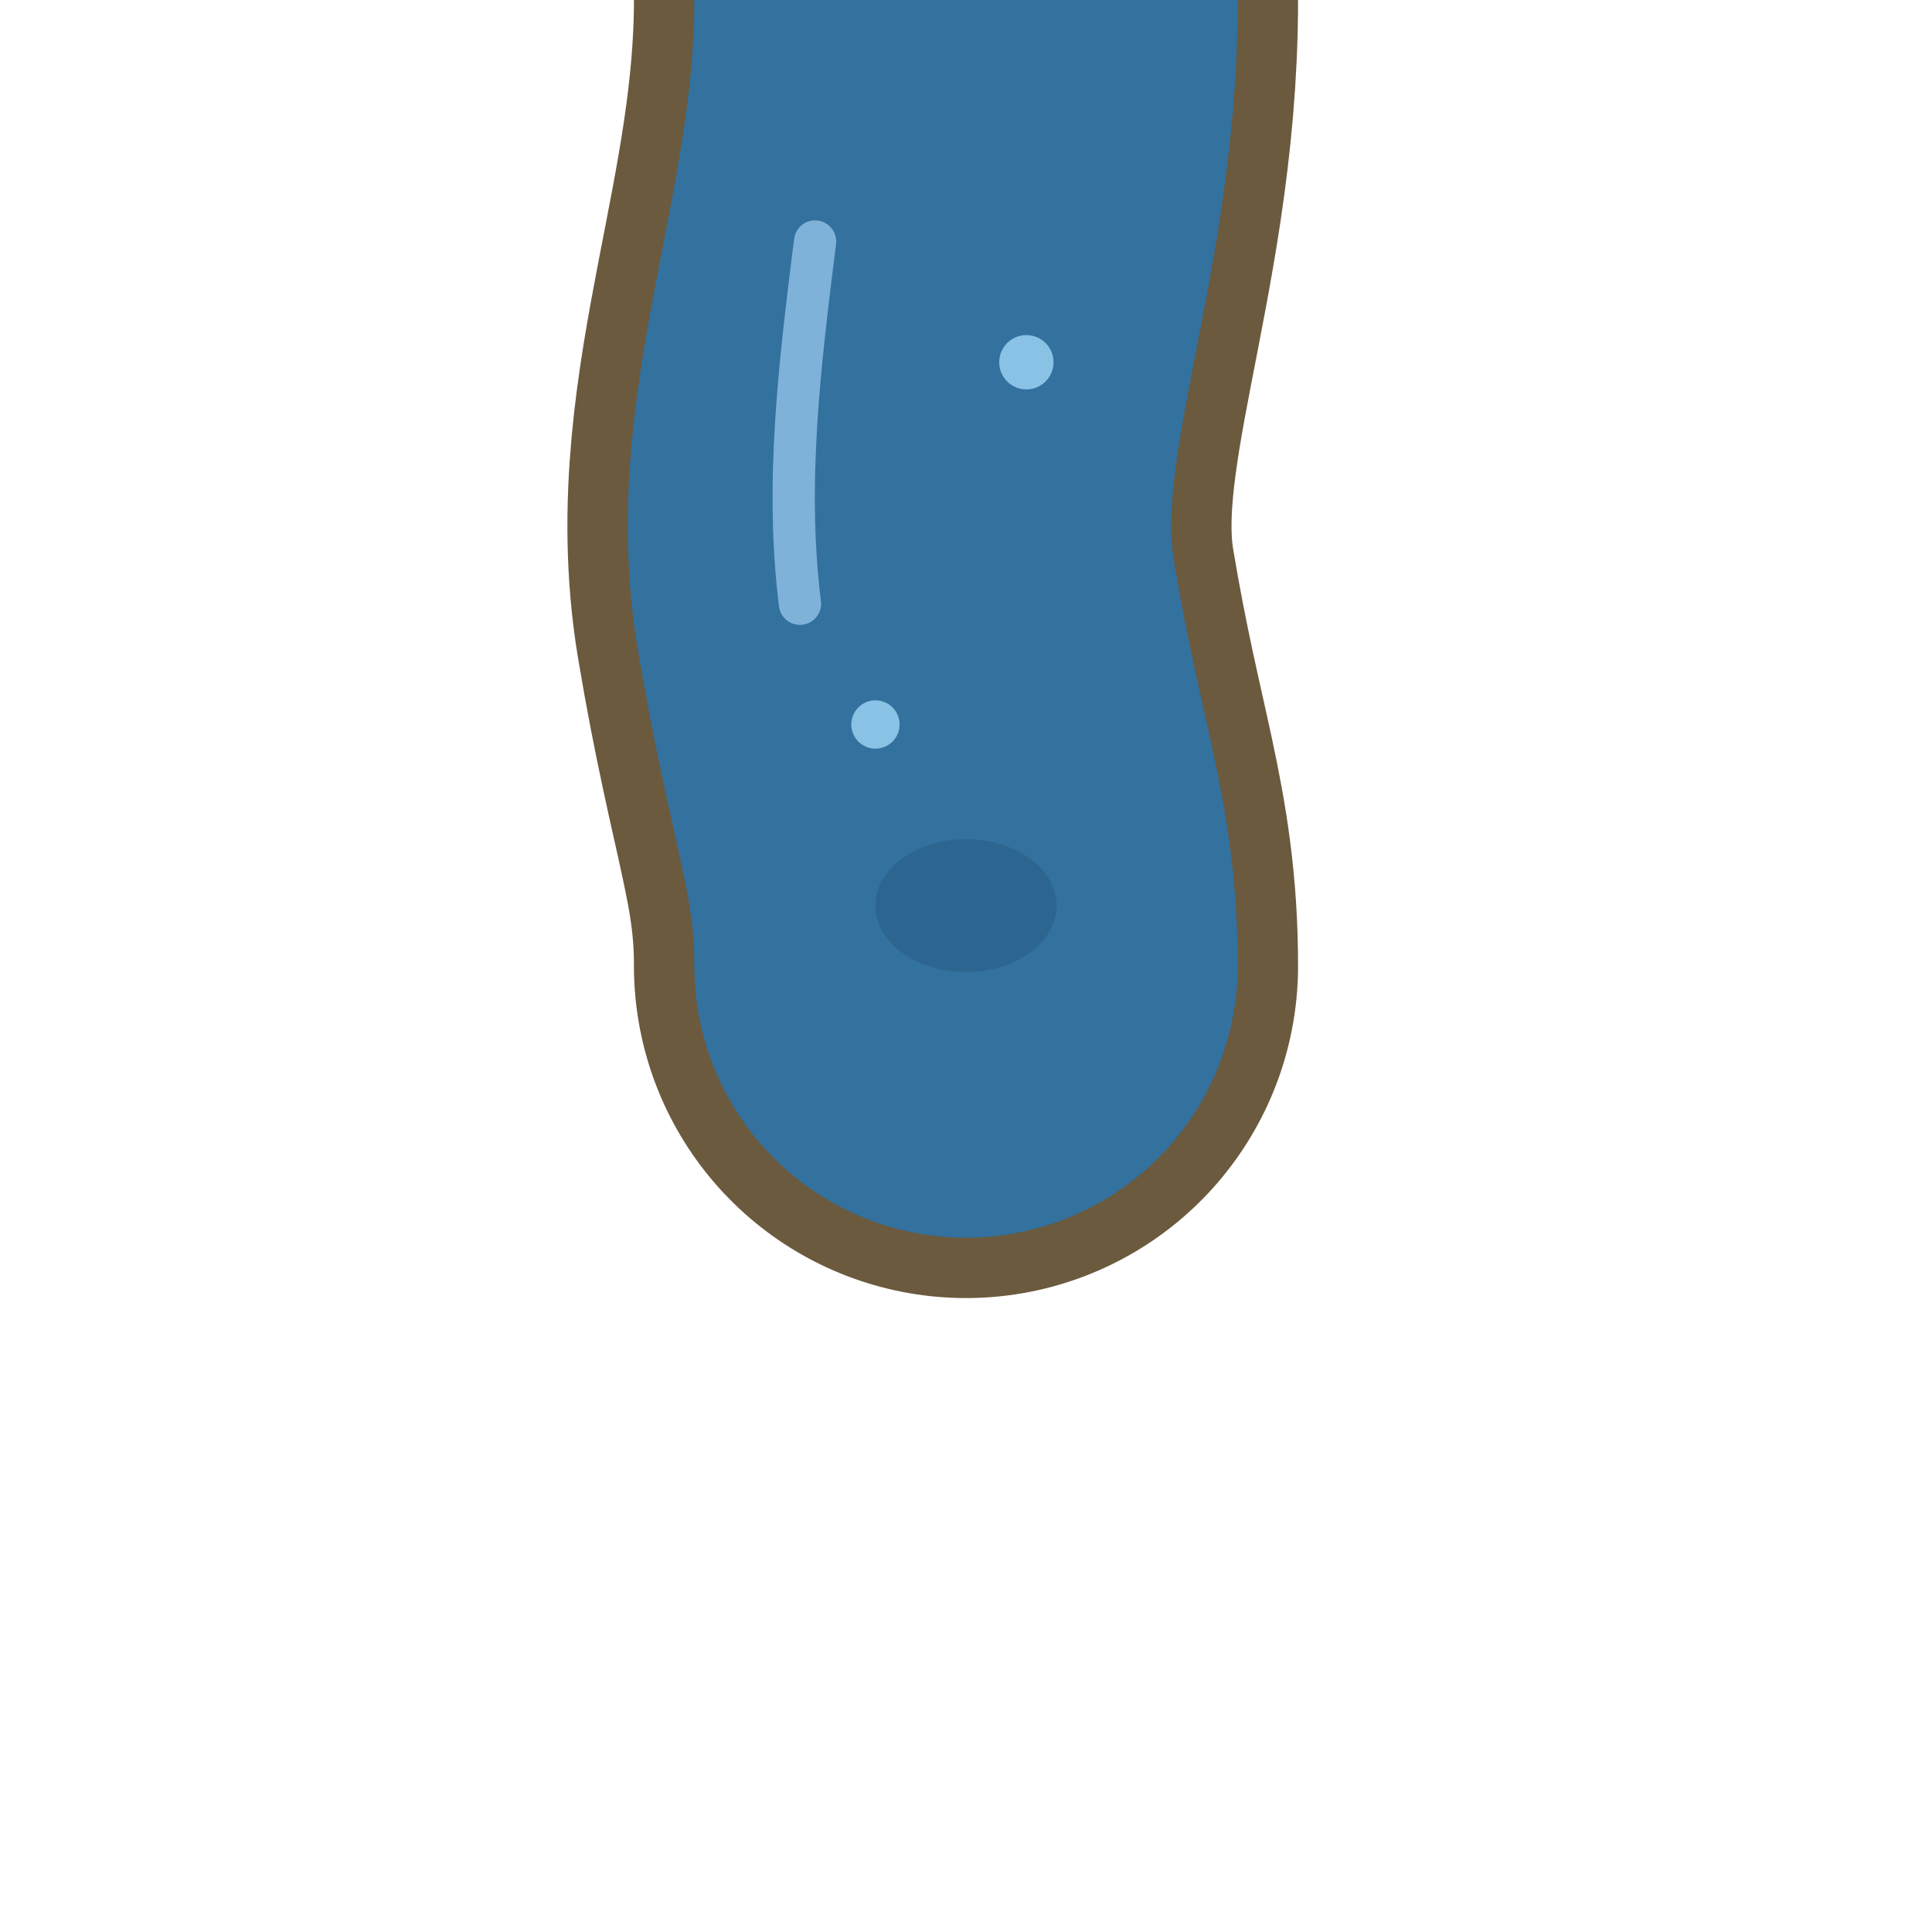
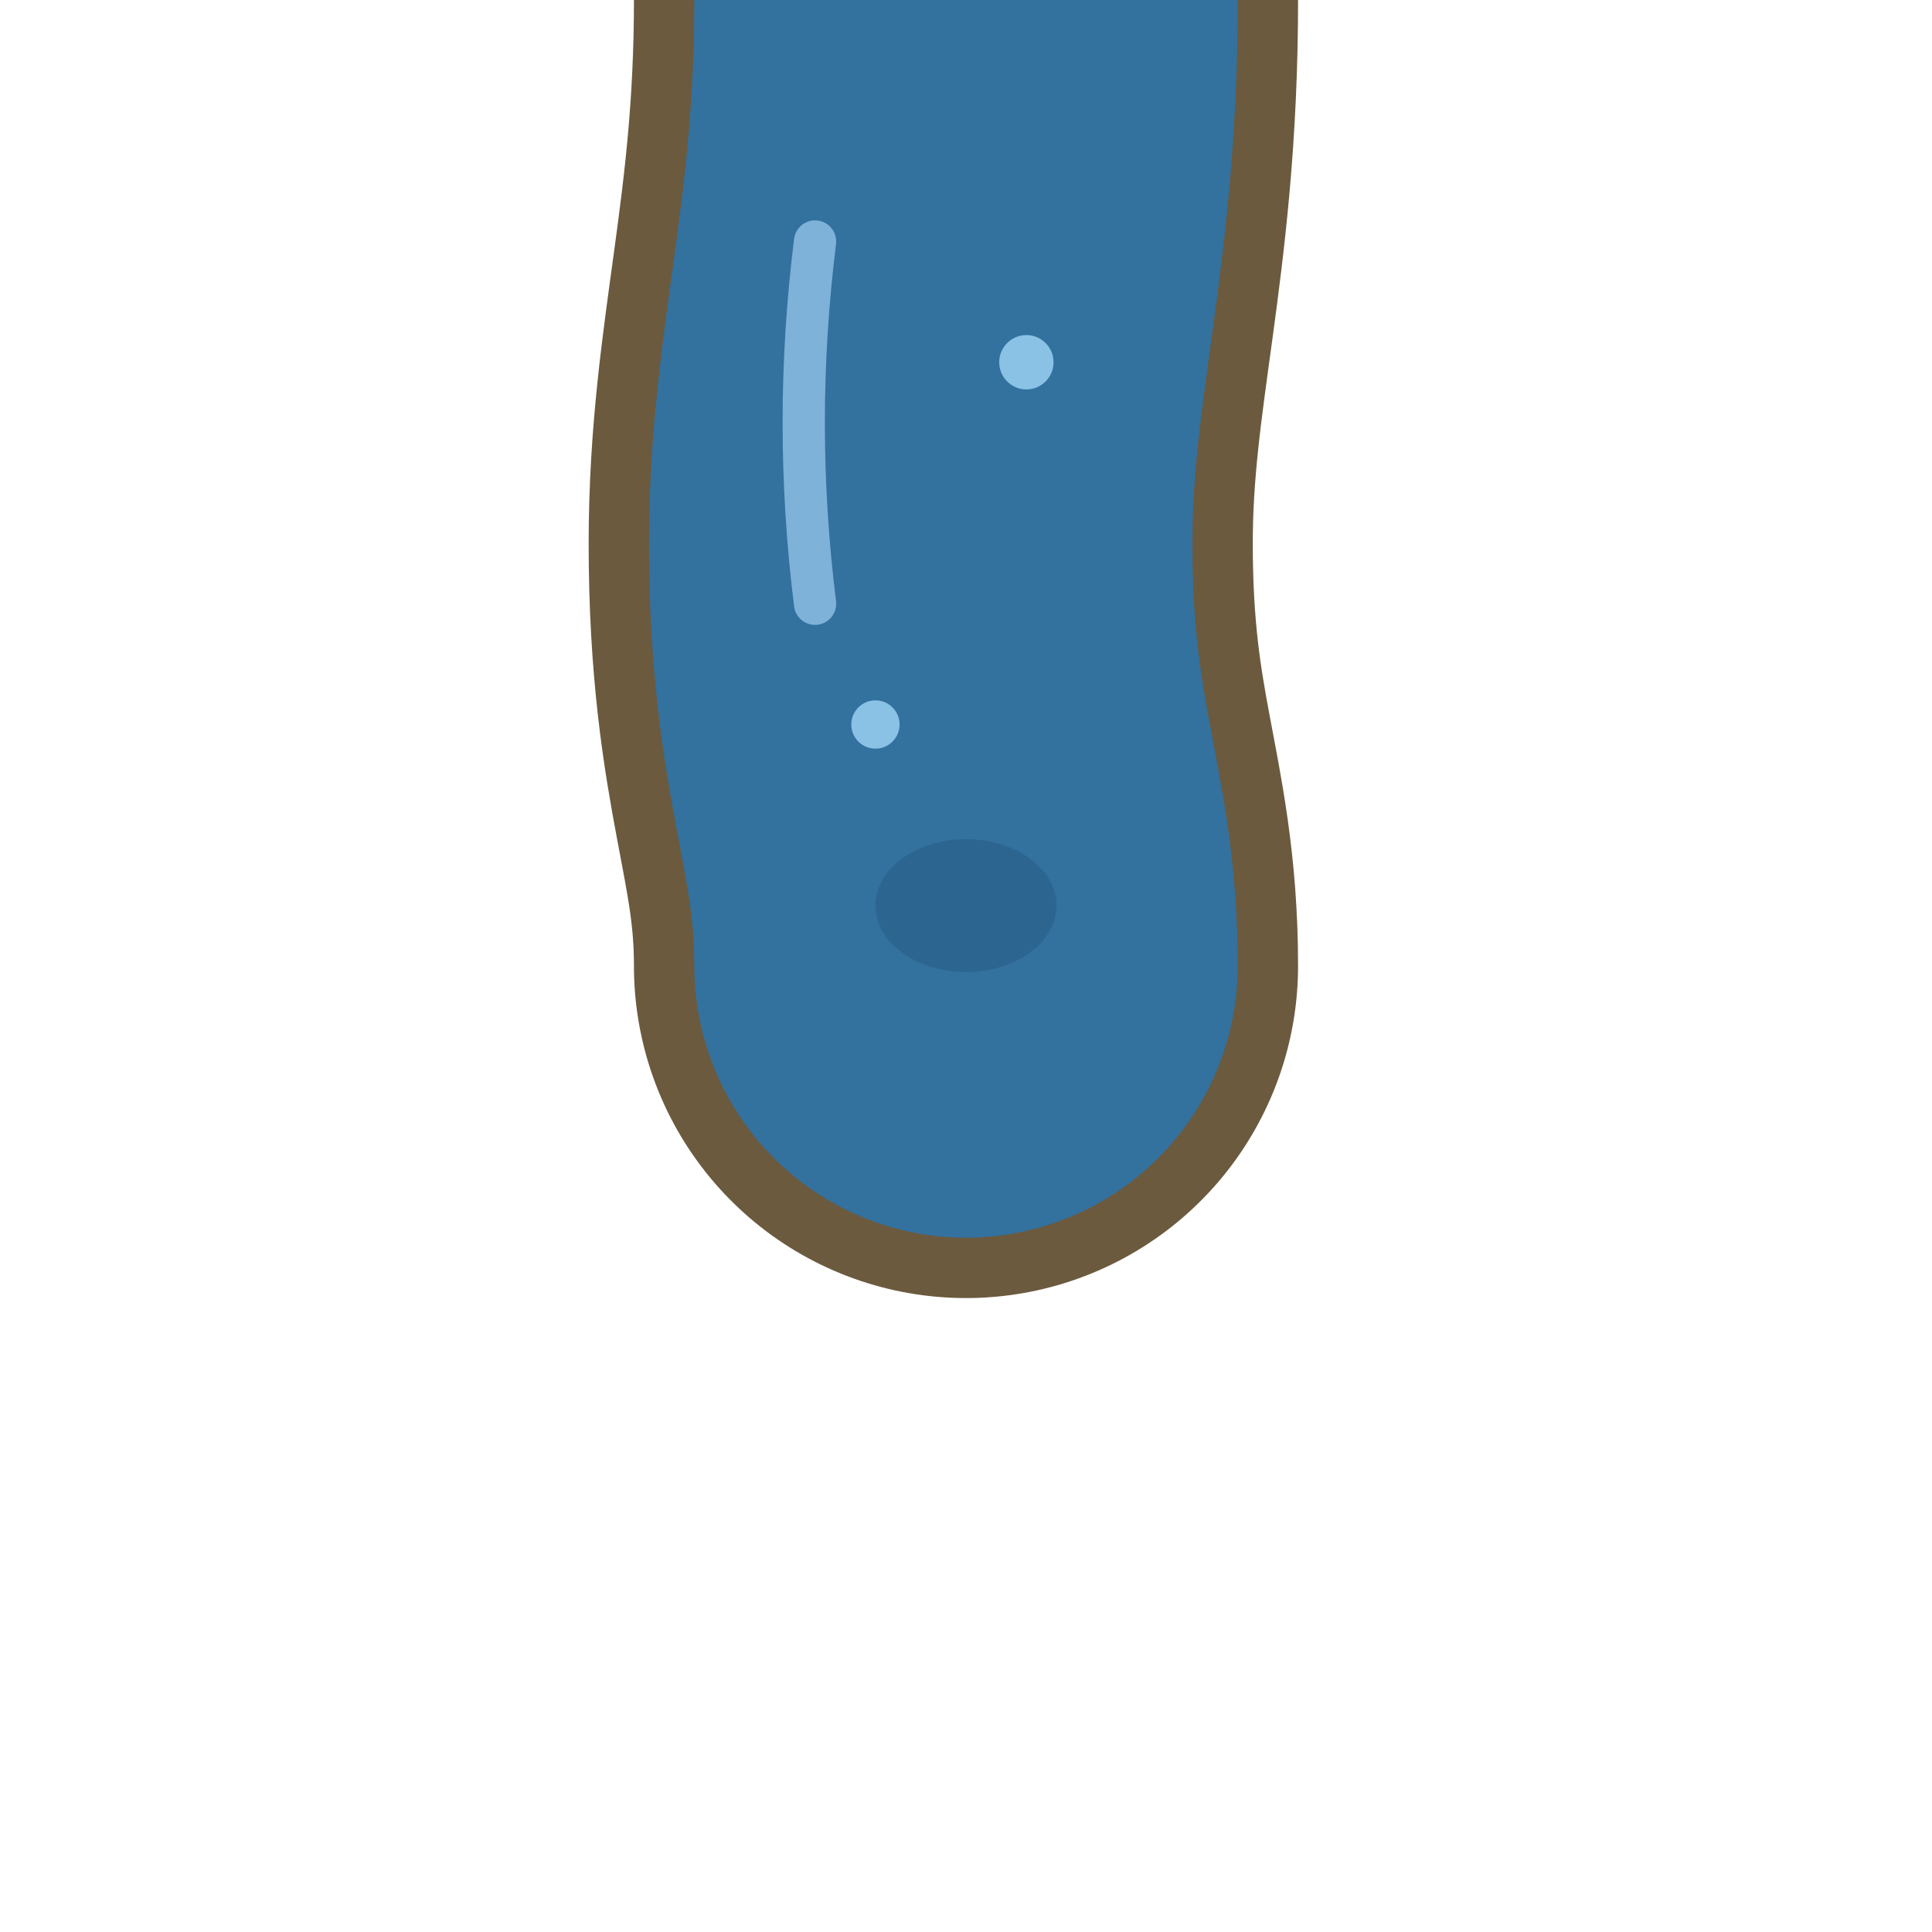
<svg xmlns="http://www.w3.org/2000/svg" viewBox="0 0 64 64">
-   <path d="M32 0 C32 8 29 14 30 20 C31 26 32 28 32 32" stroke="#6b5a3e" stroke-width="22" fill="none" stroke-linecap="round" />
-   <path d="M32 0 C32 8 29 14 30 20 C31 26 32 28 32 32" stroke="#33719f" stroke-width="18" fill="none" stroke-linecap="round" />
+   <path d="M32 0 C32 8 30.5 12 30.5 18 C30.5 25 32 27 32 32" stroke="#6b5a3e" stroke-width="22" fill="none" stroke-linecap="round" />
+   <path d="M32 0 C32 8 30.5 12 30.5 18 C30.5 25 32 27 32 32" stroke="#33719f" stroke-width="18" fill="none" stroke-linecap="round" />
  <g stroke="#7fb2d9" stroke-width="1.4" fill="none" stroke-linecap="round">
-     <path d="M27 8 C26.5 12 26 16 26.5 20" />
+     <path d="M27 8 C26.5 12 26.5 16 27 20" />
  </g>
  <ellipse cx="32" cy="30" rx="3" ry="2.2" fill="#2d6591" />
  <g fill="#8ac2e6">
    <circle cx="34" cy="12" r="0.9" />
    <circle cx="29" cy="24" r="0.8" />
  </g>
</svg>
